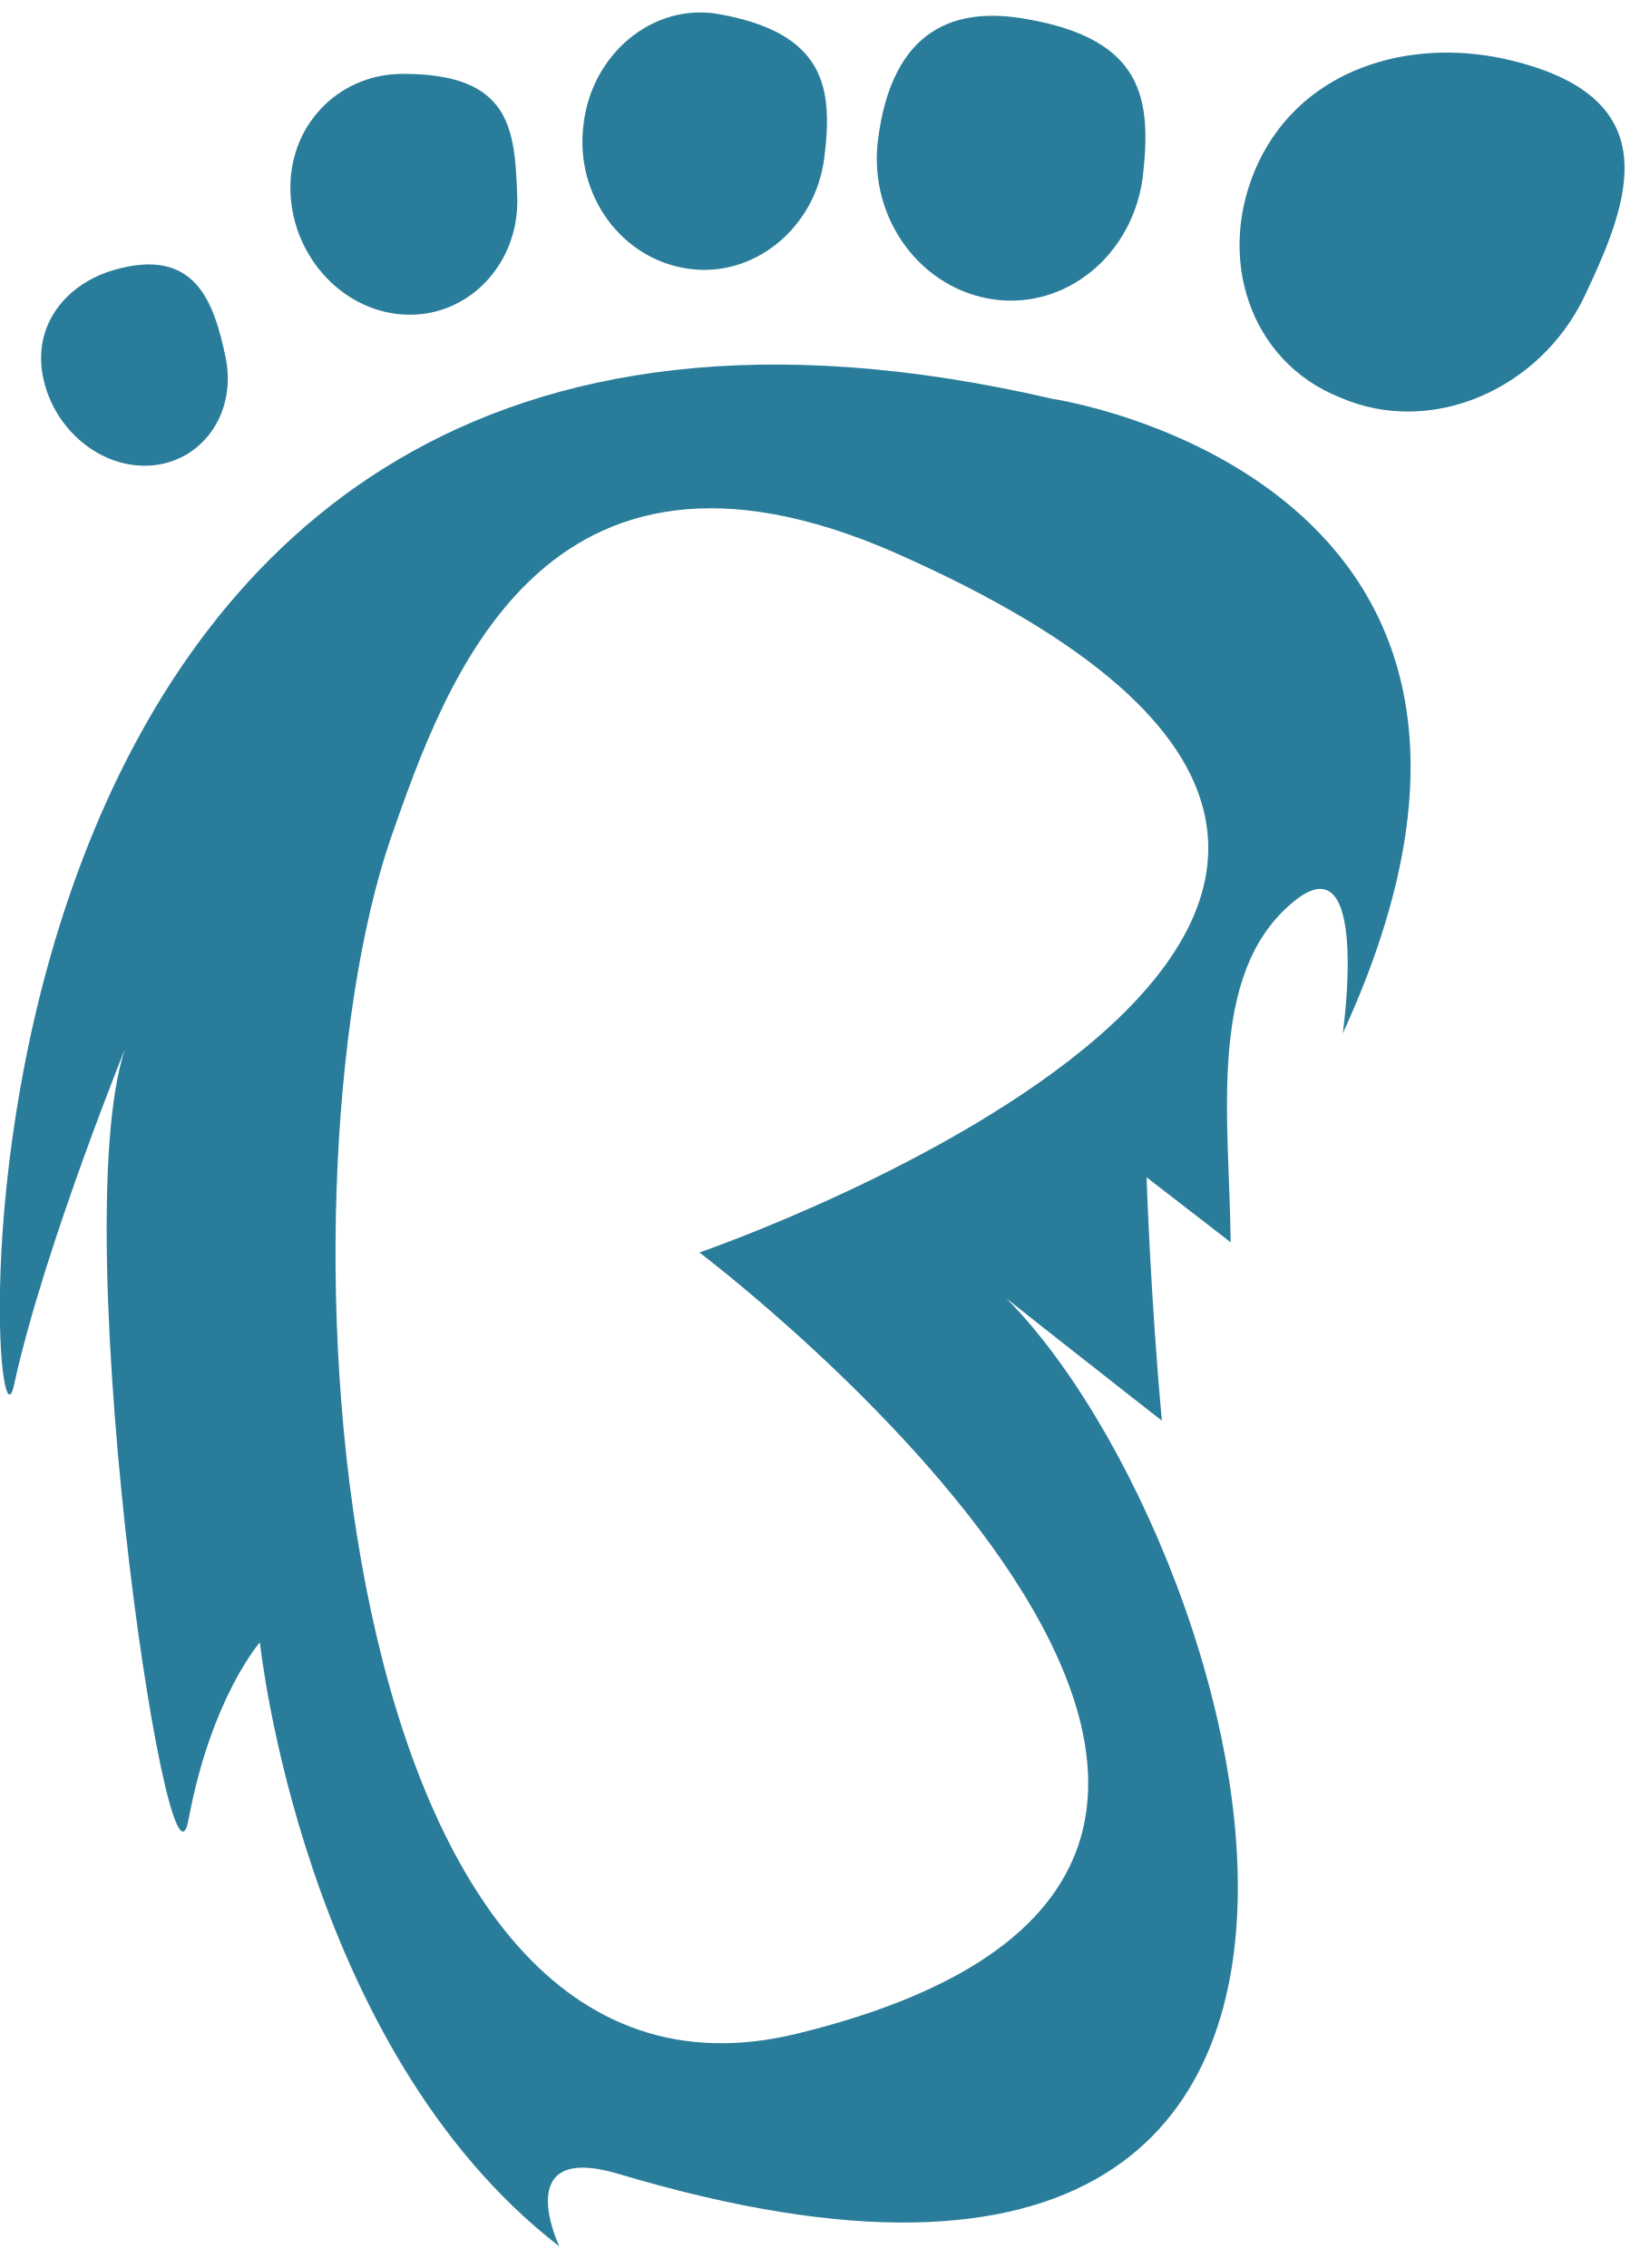
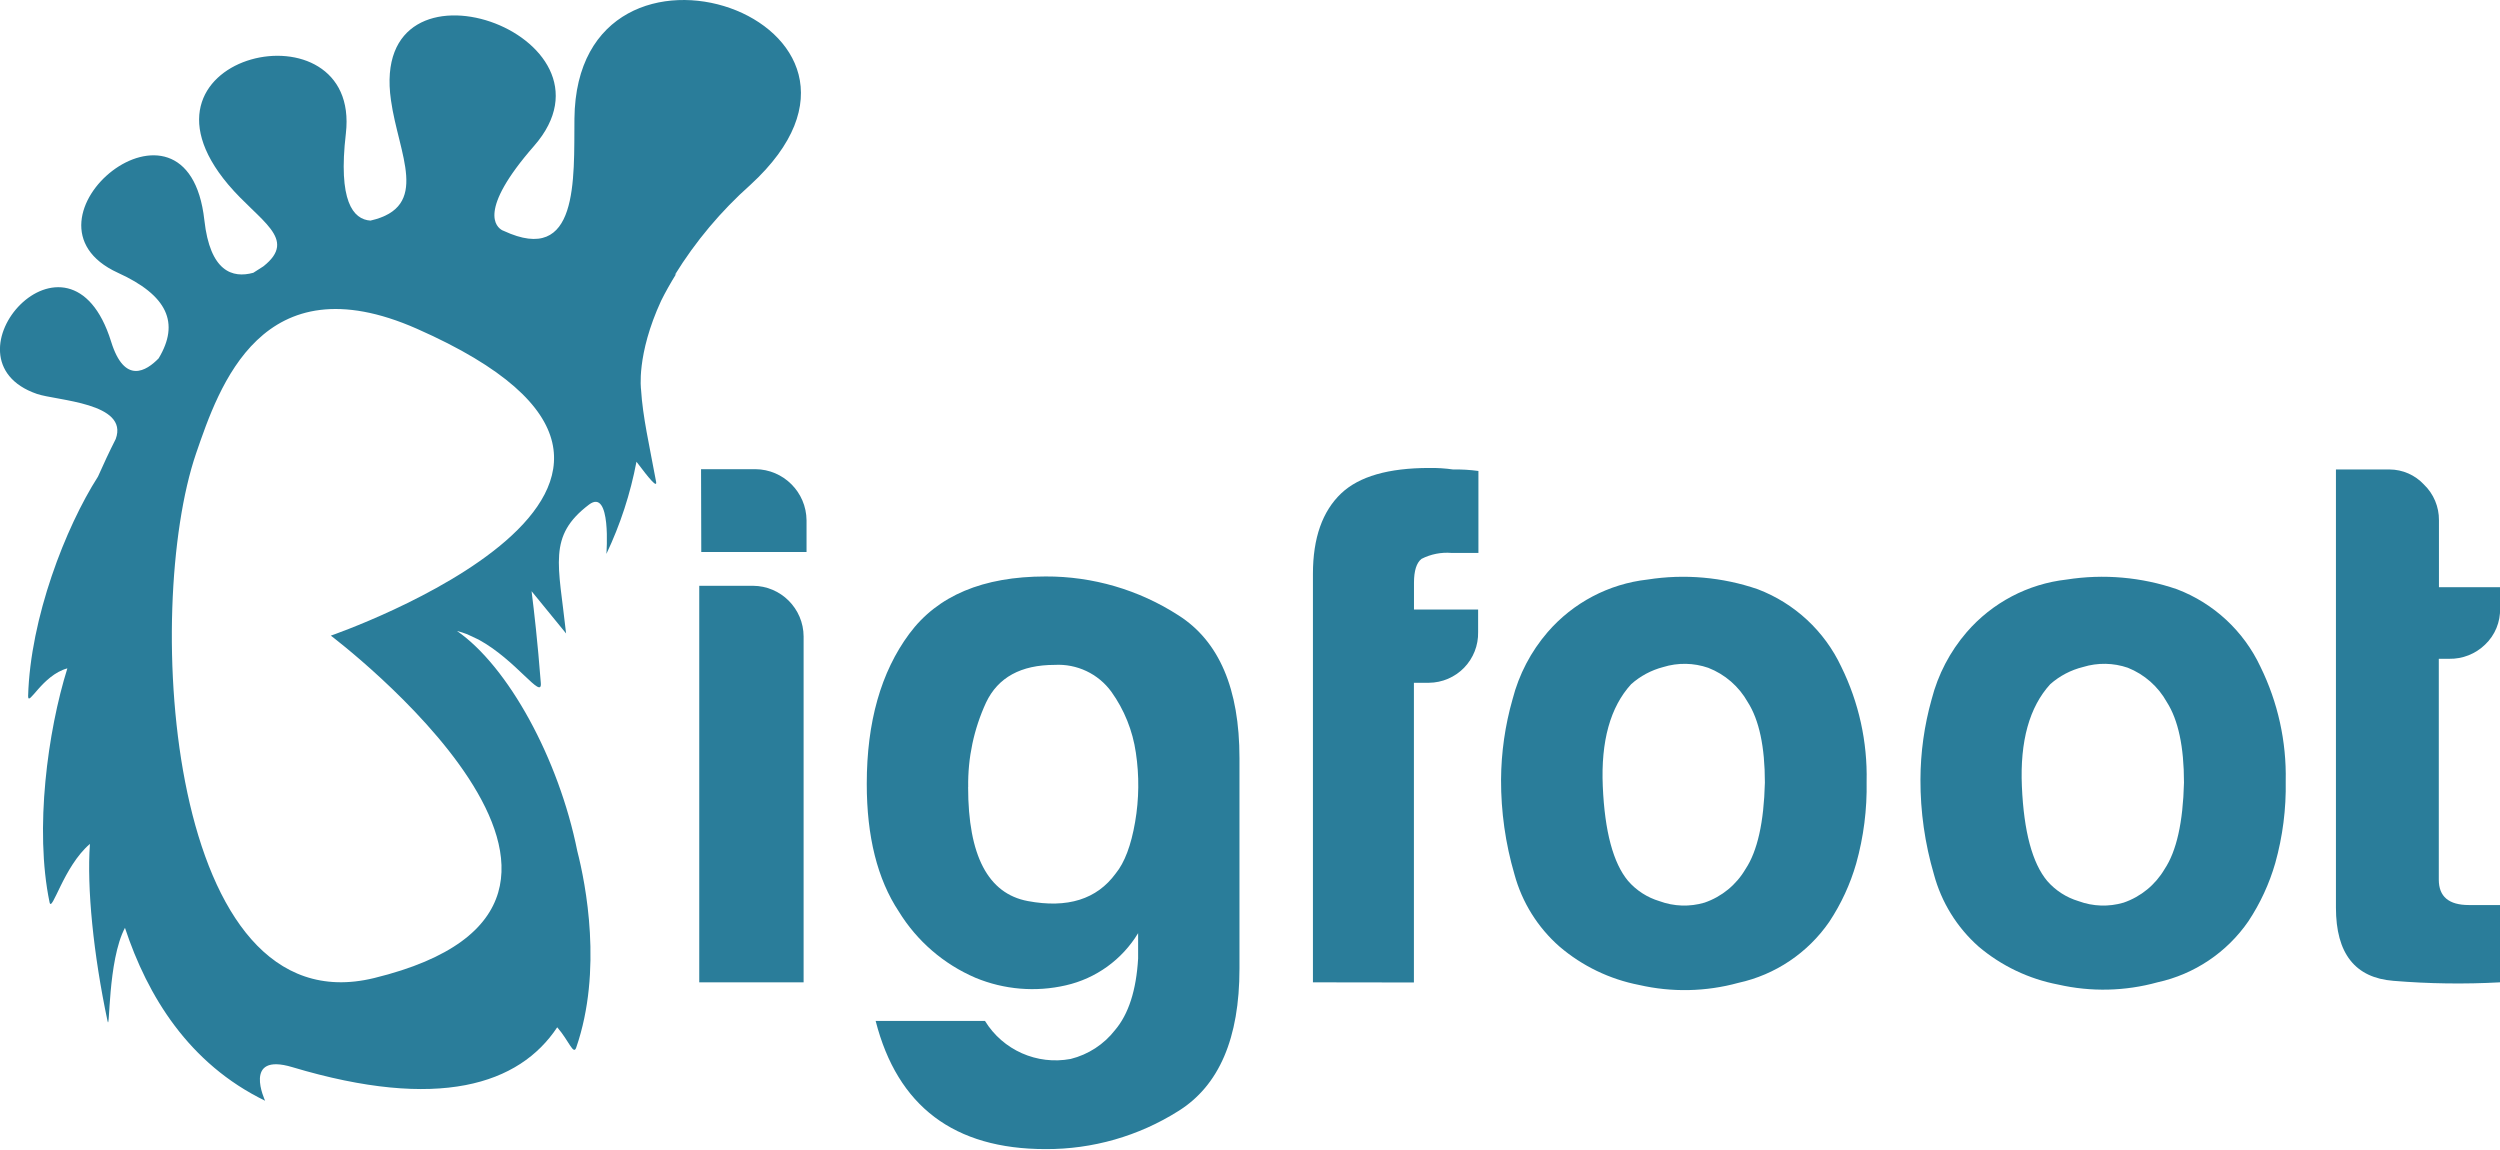
- <svg xmlns="http://www.w3.org/2000/svg" version="1.1" id="Layer_1" x="0px" y="0px" viewBox="0 0 128.7 178" style="enable-background:new 0 0 128.7 178;" xml:space="preserve">
-   <style type="text/css">
- 	.st0{fill:#2A7D9A;}
- </style>
-   <g>
-     <path class="st0" d="M124.4,23.2c3.5-7.4,6.8-15.7-6.4-18.6c-7.5-1.6-15.7,0.8-19.2,8.1c-3.5,7.4-0.7,15.7,6.4,18.5   C112.3,34.3,120.9,30.6,124.4,23.2z" />
-     <path class="st0" d="M89.7,13.9c0.7-6.1,0.1-10.8-9.1-12.4c-5.5-1-10.6,0.6-11.7,9.6c-0.7,6.1,3.4,11.6,9.1,12.4   C83.7,24.3,88.9,20,89.7,13.9z" />
-     <path class="st0" d="M64.7,12.4c0.7-5.5,0.1-9.8-8.3-11.3c-5.2-0.9-10,3.2-10.6,8.7c-0.7,5.5,3,10.6,8.3,11.3   C59.2,21.8,64,17.9,64.7,12.4z" />
-     <path class="st0" d="M40.6,15.4c-0.2-5.2-0.4-9.7-9.2-9.6c-4.9,0.1-8.8,4.1-8.6,9.3c0.2,5.2,4.3,9.5,9.2,9.6   C36.9,24.8,40.8,20.6,40.6,15.4z" />
-     <path class="st0" d="M17.7,28c-0.9-4.2-2.3-8.7-8.8-6.8c-3.7,1.1-6.4,4.3-5.5,8.5c0.9,4.2,4.8,7.3,8.8,6.8   C16.1,36,18.6,32.2,17.7,28z" />
-     <path class="st0" d="M96.4,89.9" />
-     <path class="st0" d="M82.6,31.3c0,0,42.8,6.3,22.8,49.8c0,0,2.2-15.4-3.9-10.3c-6.8,5.6-5,17-4.9,26.7l-6.6-5.1   c0,0,0.3,9.3,1.2,19.1c0,0-19.6-15.3-15.5-12.4c19.7,13.5,46.6,93.6-27.2,71.5c-8.5-2.5-4.6,5.7-4.6,5.7   c-20.2-15.6-23.5-47.4-23.5-47.4s-3.8,4.3-5.6,13.9c-1.6,9.1-10.2-50-4.5-61.7c0,0-6.8,16.6-9.2,27.6   C-1.2,119.5-8.1,10.3,82.6,31.3z M70.3,43.4C42.5,31.2,34.9,53.8,30.7,65.7c-9.6,27.9-5.2,103,31.9,93.9   c55.5-13.6-7.7-61.3-7.7-61.3S133.4,71.3,70.3,43.4z" />
+ <svg xmlns="http://www.w3.org/2000/svg" viewBox="0 0 332.5 152.86">
+   <defs>
+     <style>.cls-1{fill:#2a7d9a;}</style>
+   </defs>
+   <g id="Layer_2" data-name="Layer 2">
+     <g id="Layer_1-2" data-name="Layer 1">
+       <path class="cls-1" d="M76.4,15.8C76.33,23.85,77,35.36,67,30.71l-.19-.08c-.78-.41-3.35-2.56,4.21-11.21C84,4.61,48.94-7.83,52,13.34c1,7.17,5.3,14.17-2.73,16-2.32-.16-4.32-2.6-3.27-11.58C48.05,0,15.58,7,30.34,24.53c4.11,4.88,9.37,7.21,4.68,10.9q-.67.41-1.33.85c-2.77.76-5.75-.15-6.51-7-2.22-20-26.52.13-11.5,7,6.6,3,8.25,6.67,5.42,11.38-1.62,1.67-4.53,3.54-6.32-2.22-5.55-17.84-23.3,2.32-9.87,6.95,2.61.9,12.26,1.17,10.48,6-.85,1.68-1.64,3.37-2.36,5-4.32,6.76-9,18.8-9.29,29.19,0,1.51,1.87-2.78,5.22-3.69v0c-2.61,8.34-4.39,21.39-2.37,31.11.31,1.5,1.86-4.77,5.37-7.76-.42,5.89.46,14.65,2.34,23.55.34,1.63,0-8,2.32-12.39,3,9.07,8.48,18.06,18.64,23,0,0-3.05-6.47,3.62-4.47,19.44,5.83,30.18,2.32,35.23-5.3,1.57,1.8,2.16,3.78,2.53,2.69,3.53-10.23,1.26-21.77.14-26.13-2.47-12.32-9.22-24.58-16-29.27a11.07,11.07,0,0,1,1.37.44l1.49.7c5,2.71,8.47,8.1,8.29,5.79-.44-5.63-.89-9.52-1.23-12.22l4.59,5.62c-1-9.22-2.48-12.95,3.05-17.14,3-2.25,2.31,6.56,2.31,6.56a50.53,50.53,0,0,0,4-12.26c1.74,2.31,2.77,3.54,2.61,2.66-.9-4.87-1.78-8.65-2-12.25l0,0S84.6,47.22,87.93,40c.57-1.15,1.25-2.36,2.05-3.65a.85.85,0,0,1-.24.23,54.08,54.08,0,0,1,10.07-12C123.57,2.78,76.67-13.36,76.4,15.8ZM44,84.54S91,120,49.76,130.08C22.19,136.82,19,81,26.08,60.3c3.06-8.89,8.72-25.69,29.38-16.57C102.34,64.43,44,84.54,44,84.54Z" />
+       <path class="cls-1" d="M151.37,127.48v-3.37a15.17,15.17,0,0,1-9.62,6.94,19.75,19.75,0,0,1-12-1,22.25,22.25,0,0,1-10.21-8.82q-4.27-6.45-4.26-17,0-12.3,5.65-19.93t18.14-7.63a32.33,32.33,0,0,1,17.65,5.16q8.13,5.16,8.13,19v28q0,13.87-8.13,18.94a32.79,32.79,0,0,1-17.65,5.06q-18.25,0-22.61-17.05H131a11,11,0,0,0,11.4,5.06A10.78,10.78,0,0,0,148.3,137Q151,133.82,151.37,127.48Zm-22.61-22.81q0,13.68,7.93,15.17t11.7-3.67q1.78-2.18,2.58-6.84a28.87,28.87,0,0,0,.1-9.22A18.45,18.45,0,0,0,147.81,92a8.72,8.72,0,0,0-7.54-3.57q-6.74,0-9.12,5A25.82,25.82,0,0,0,128.77,104.68Z" />
+       <path class="cls-1" d="M174.62,130.65V76.32q0-7.14,3.77-10.71,3.57-3.37,11.7-3.37a20,20,0,0,1,3.17.2,21.72,21.72,0,0,1,3.37.2V73.54h-3.57a7.43,7.43,0,0,0-4,.79q-1,.79-1,3.17v3.57h8.53v3a6.6,6.6,0,0,1-6.54,6.74h-2v39.86Z" />
+       <path class="cls-1" d="M207.42,125.9a19.62,19.62,0,0,1-6-9.62,44.33,44.33,0,0,1-1.78-12.59A39.84,39.84,0,0,1,201.17,93a22.07,22.07,0,0,1,4.66-8.92,20.59,20.59,0,0,1,13.29-7,30.57,30.57,0,0,1,14.67,1.29,20.22,20.22,0,0,1,11.1,10.31,32.9,32.9,0,0,1,3.37,15.27,37.77,37.77,0,0,1-1.39,10.91,28.08,28.08,0,0,1-3.57,7.73,19.83,19.83,0,0,1-12.1,8.13A27,27,0,0,1,218,131,23.07,23.07,0,0,1,207.42,125.9ZM216.94,91q-4.16,4.56-3.77,13.58t3.37,12.59a8.91,8.91,0,0,0,4.16,2.68,9.49,9.49,0,0,0,6,.2,10.12,10.12,0,0,0,5.45-4.46q2.38-3.57,2.58-11.5,0-7.14-2.28-10.71a10.31,10.31,0,0,0-5.25-4.56,9.63,9.63,0,0,0-6-.1A10.32,10.32,0,0,0,216.94,91Z" />
+       <path class="cls-1" d="M263.16,125.9a19.62,19.62,0,0,1-5.95-9.62,44.22,44.22,0,0,1-1.79-12.59A39.84,39.84,0,0,1,256.91,93a22.07,22.07,0,0,1,4.66-8.92,20.59,20.59,0,0,1,13.29-7,30.57,30.57,0,0,1,14.68,1.29,20.22,20.22,0,0,1,11.1,10.31A32.93,32.93,0,0,1,304,103.88a37.81,37.81,0,0,1-1.39,10.91,28.08,28.08,0,0,1-3.57,7.73,19.83,19.83,0,0,1-12.1,8.13,27,27,0,0,1-13.19.3A23.08,23.08,0,0,1,263.16,125.9ZM272.68,91q-4.16,4.56-3.77,13.58t3.37,12.59a8.91,8.91,0,0,0,4.16,2.68,9.49,9.49,0,0,0,6,.2,10.13,10.13,0,0,0,5.45-4.46q2.38-3.57,2.58-11.5,0-7.14-2.28-10.71A10.31,10.31,0,0,0,283,88.81a9.63,9.63,0,0,0-5.95-.1A10.33,10.33,0,0,0,272.68,91Z" />
+       <path class="cls-1" d="M332.5,130.65a103.69,103.69,0,0,1-14.18-.2q-7.64-.6-7.64-9.72V62.44h7.14a6.28,6.28,0,0,1,4.56,2,6.5,6.5,0,0,1,2,4.76V78.1h8.13v2.78a6.41,6.41,0,0,1-2,4.86,6.68,6.68,0,0,1-4.76,1.88h-1.39V117q0,3.37,4,3.37h4.16Z" />
+       <path class="cls-1" d="M93,77.91h7.14a6.77,6.77,0,0,1,6.74,6.74v46H93Z" />
+       <path class="cls-1" d="M93.24,62.4h7.22a6.86,6.86,0,0,1,6.81,6.81v4.21h-14Z" />
+     </g>
  </g>
</svg>
